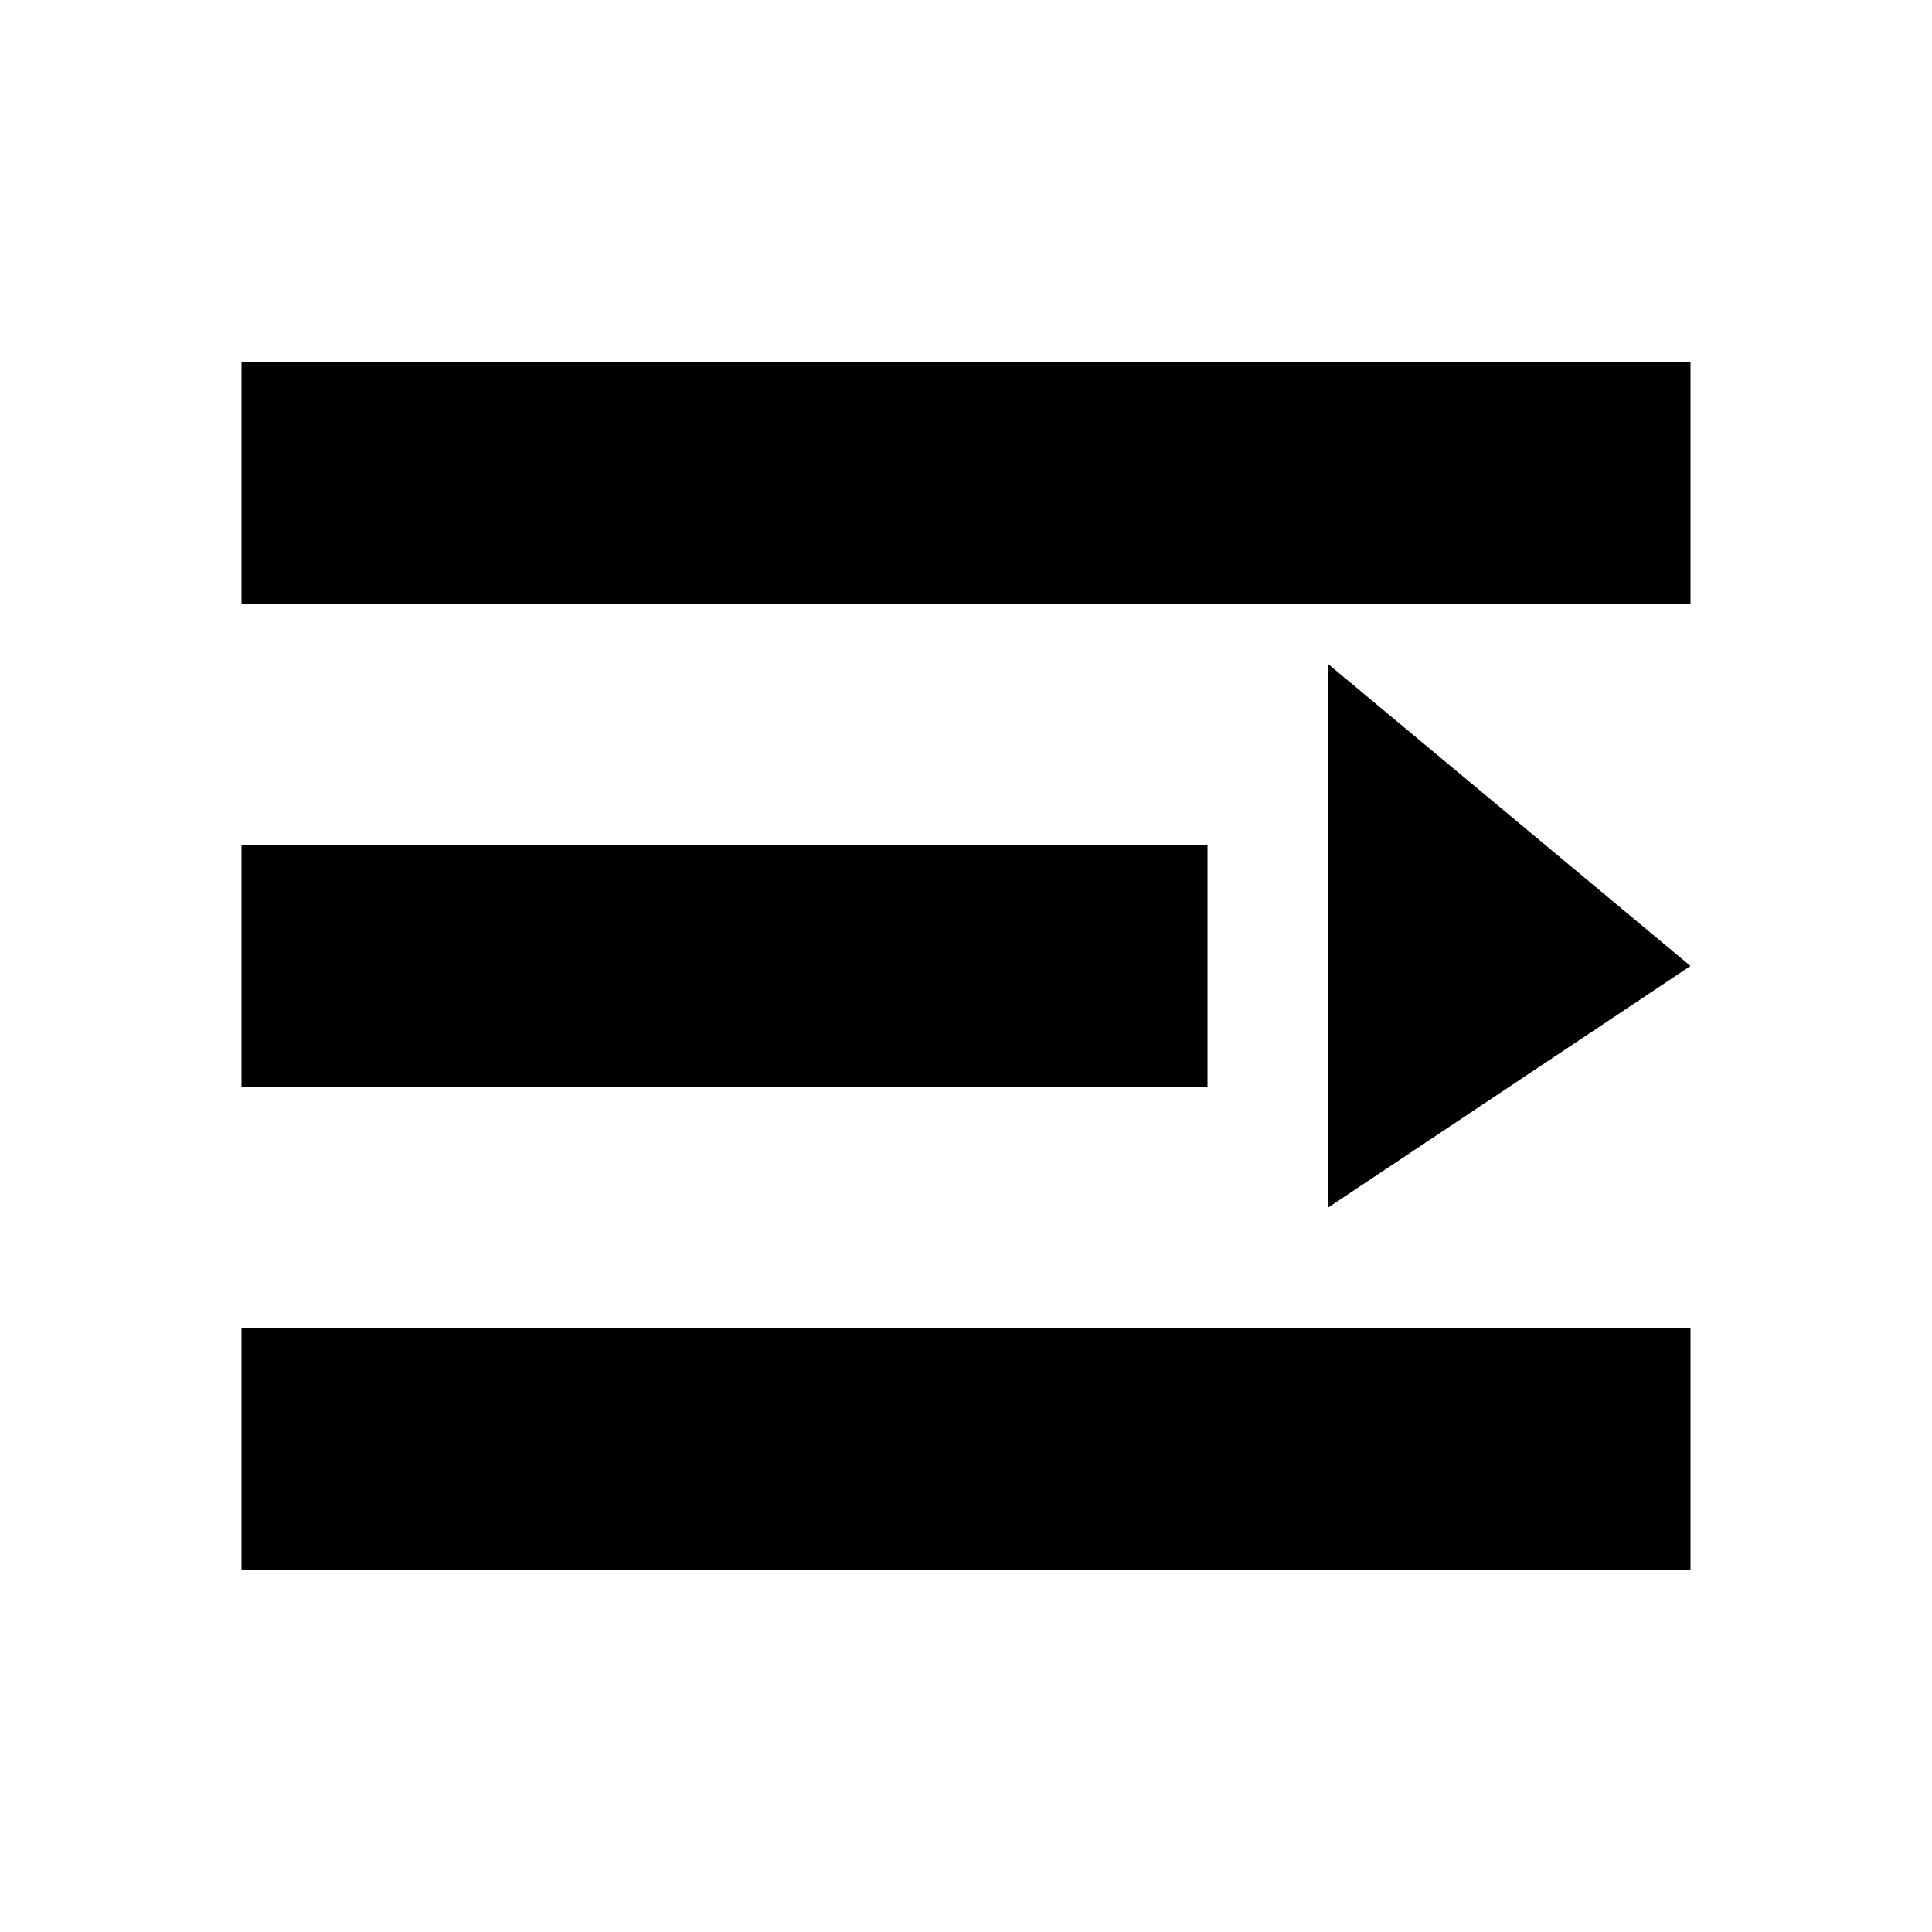
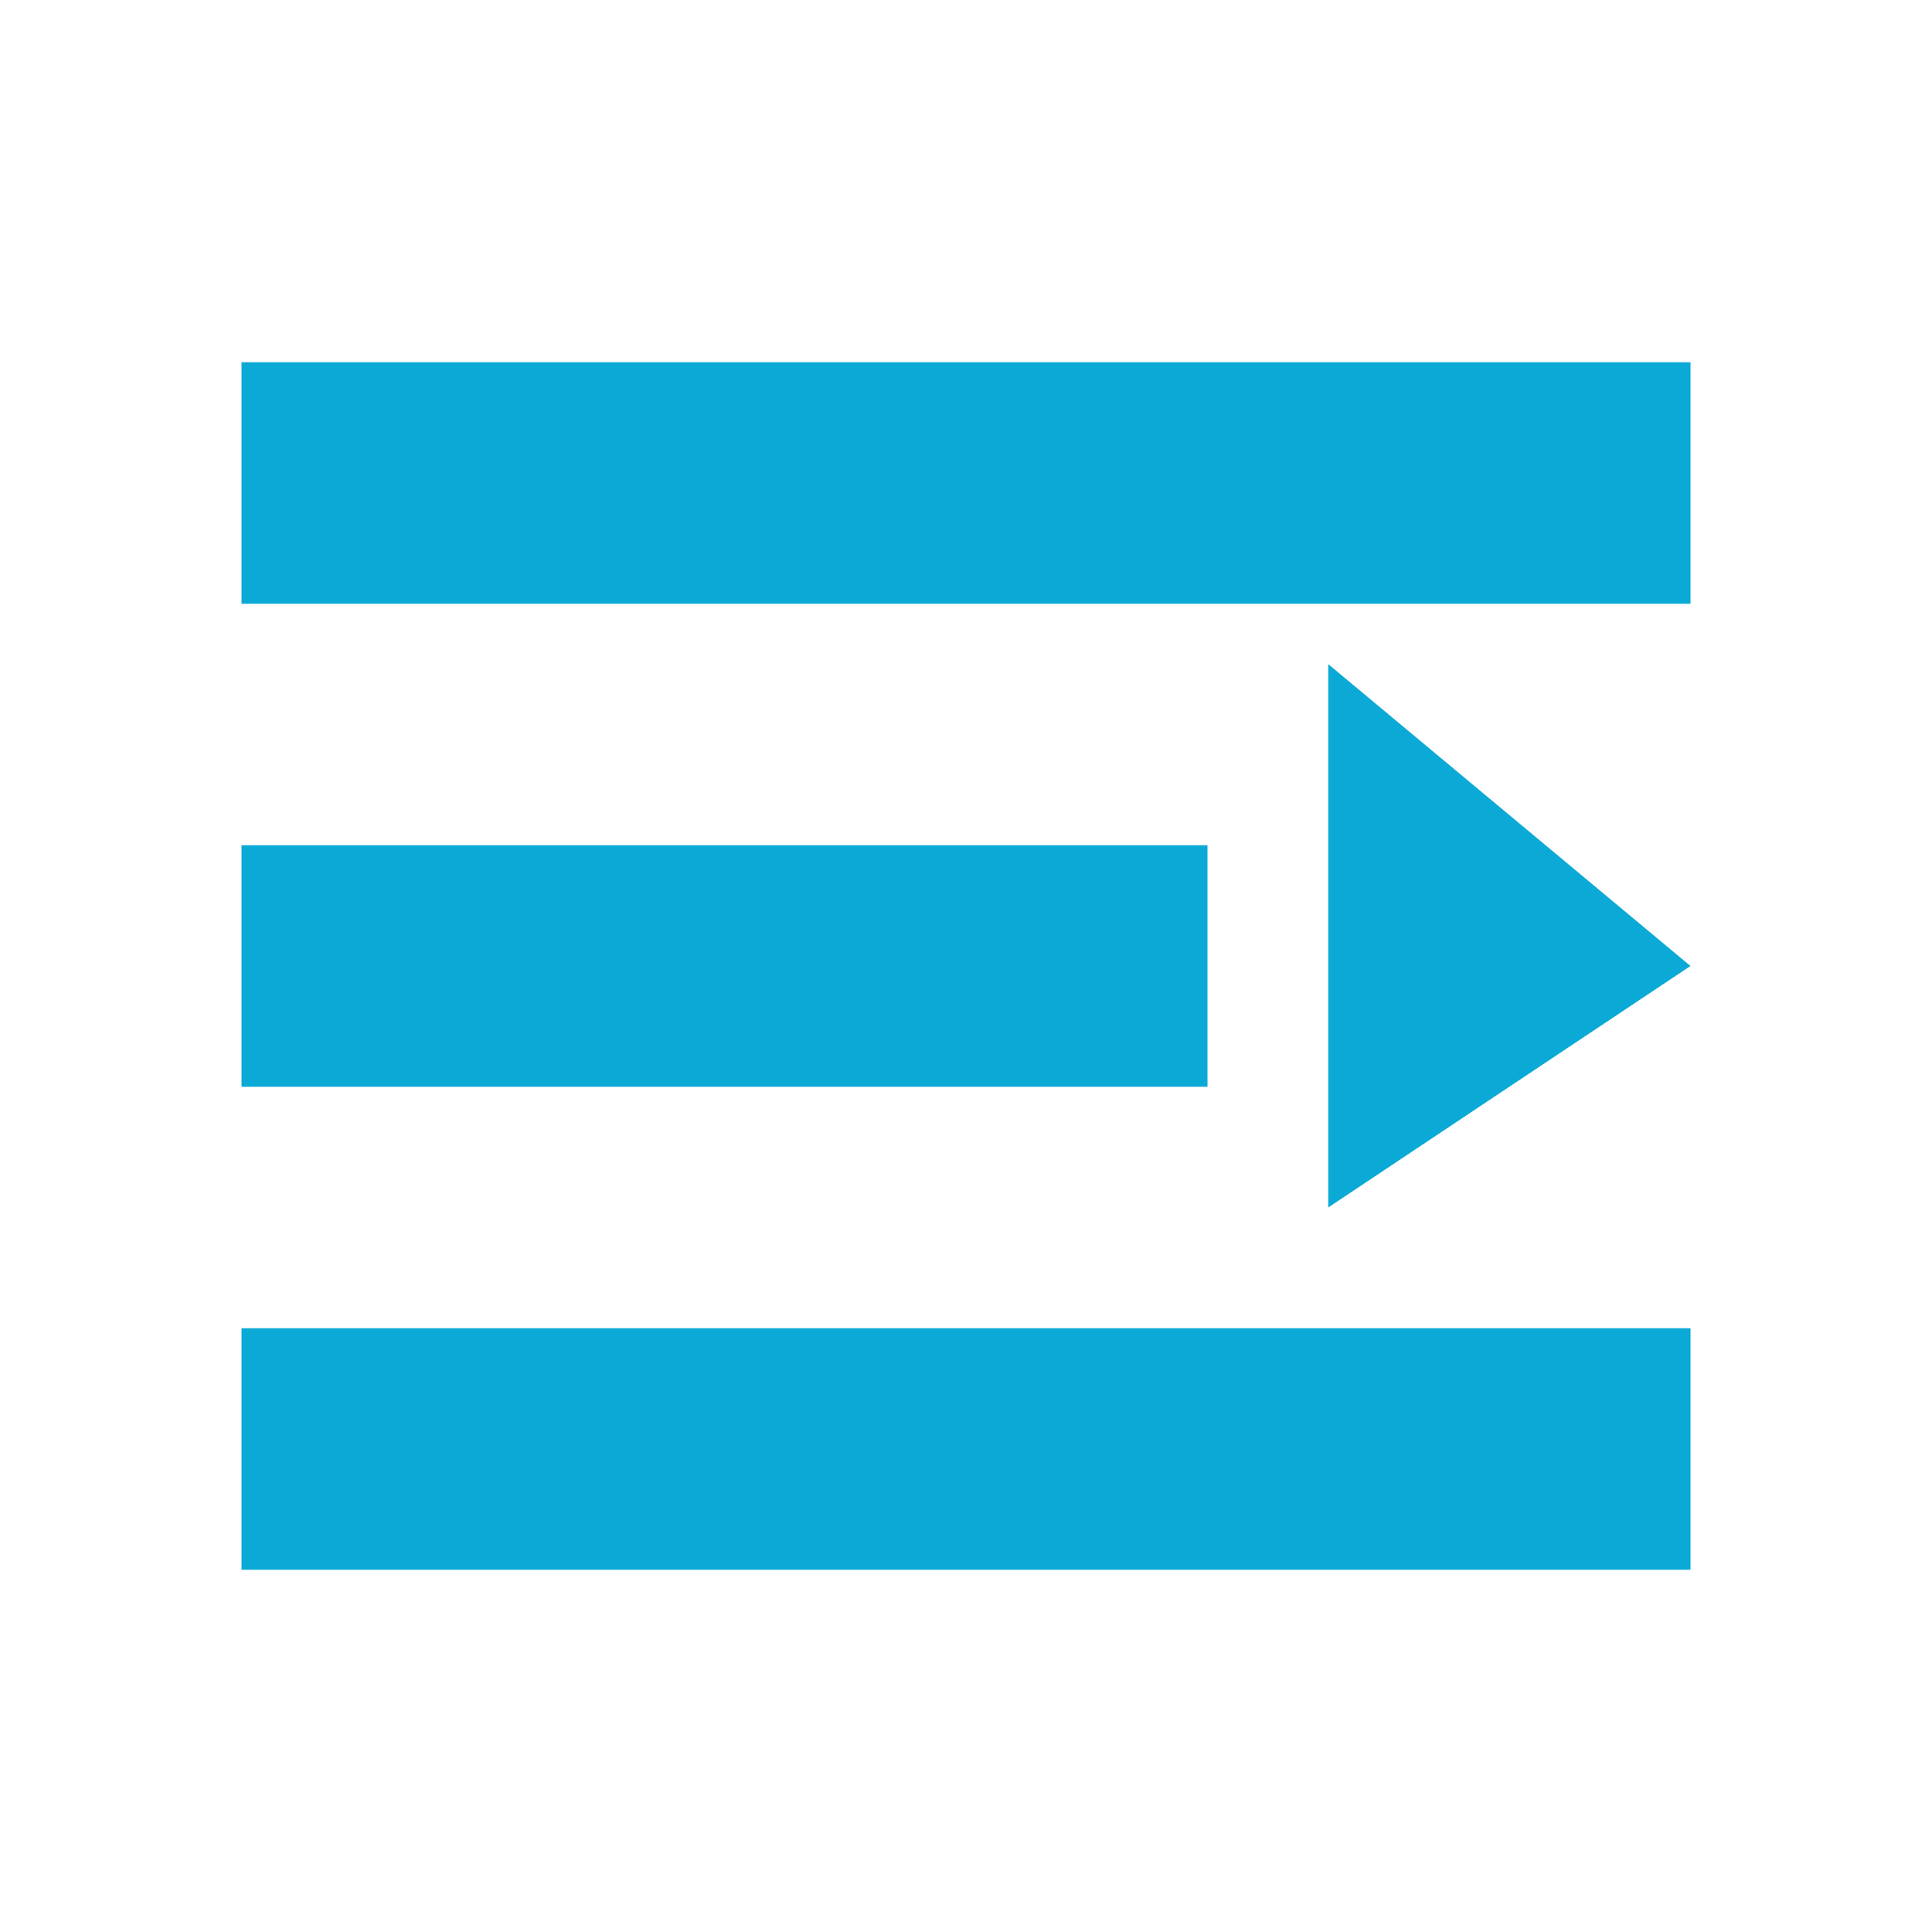
<svg xmlns="http://www.w3.org/2000/svg" width="800px" height="800px" viewBox="0 0 1024 1024">
-   <path fill="#000000" d="M128 192h768v128H128V192zm0 256h512v128H128V448zm0 256h768v128H128V704zm576-352 192 160-192 128V352z" />
+   <path fill="#0BAAD6" d="M128 192h768v128H128V192zm0 256h512v128H128V448zm0 256h768v128H128V704zm576-352 192 160-192 128V352z" />
</svg>
